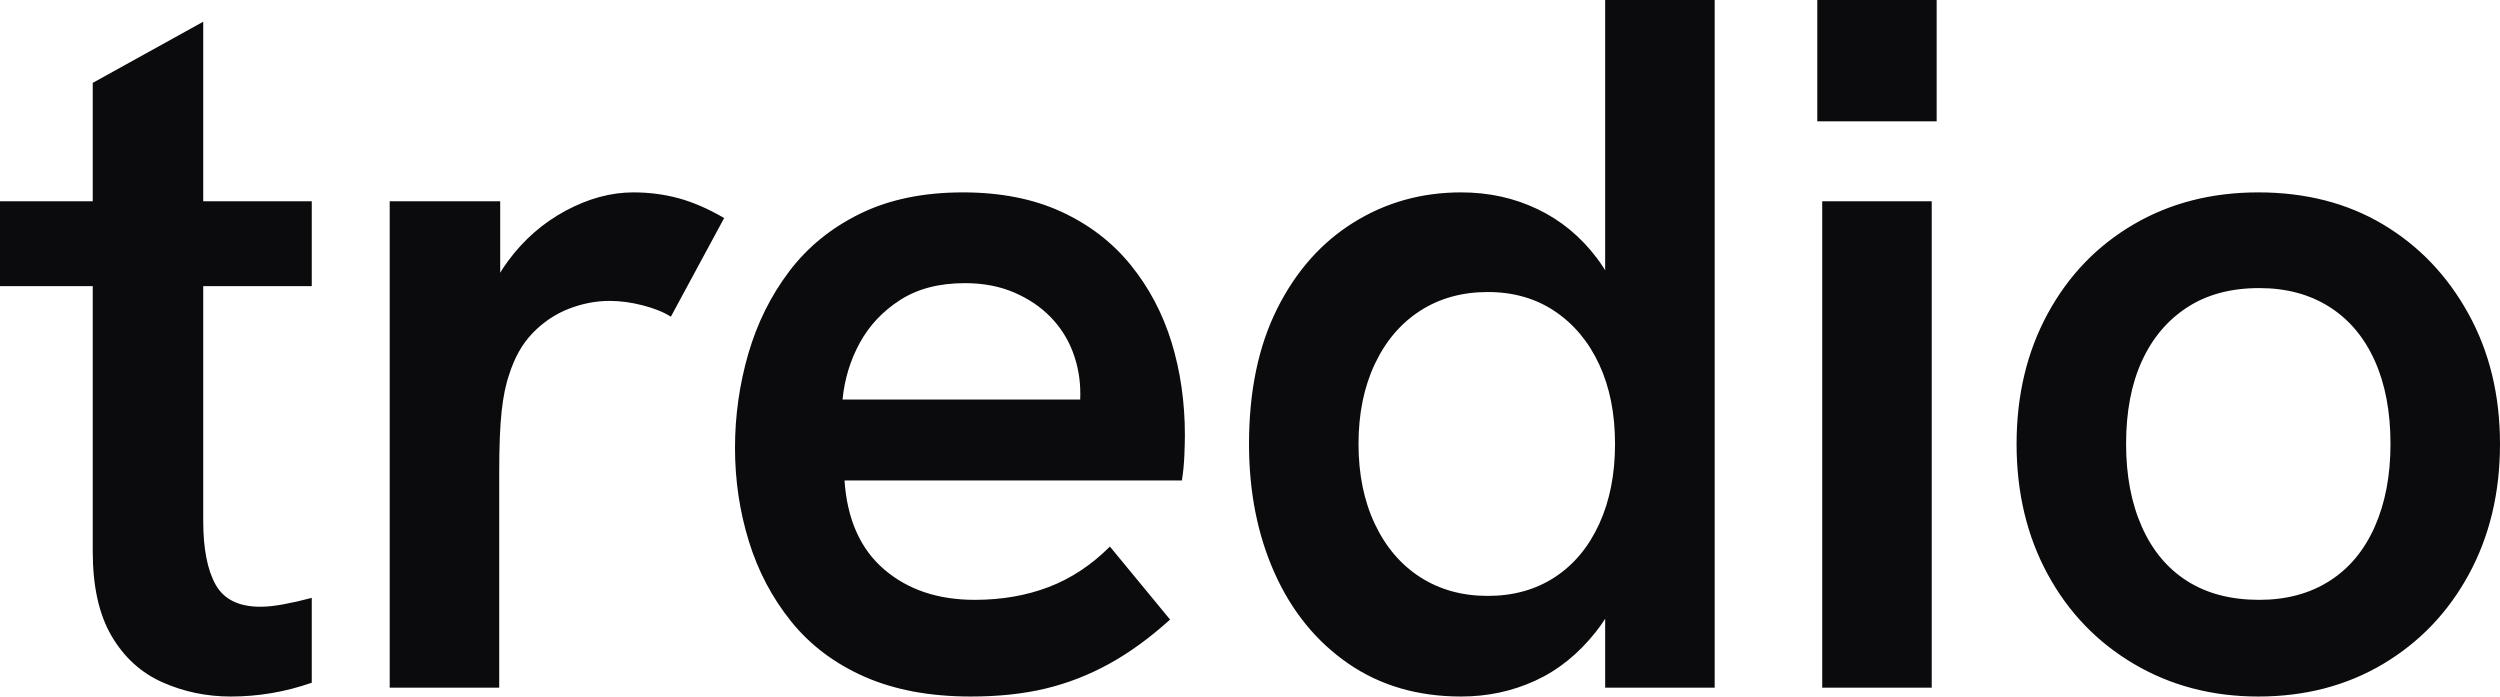
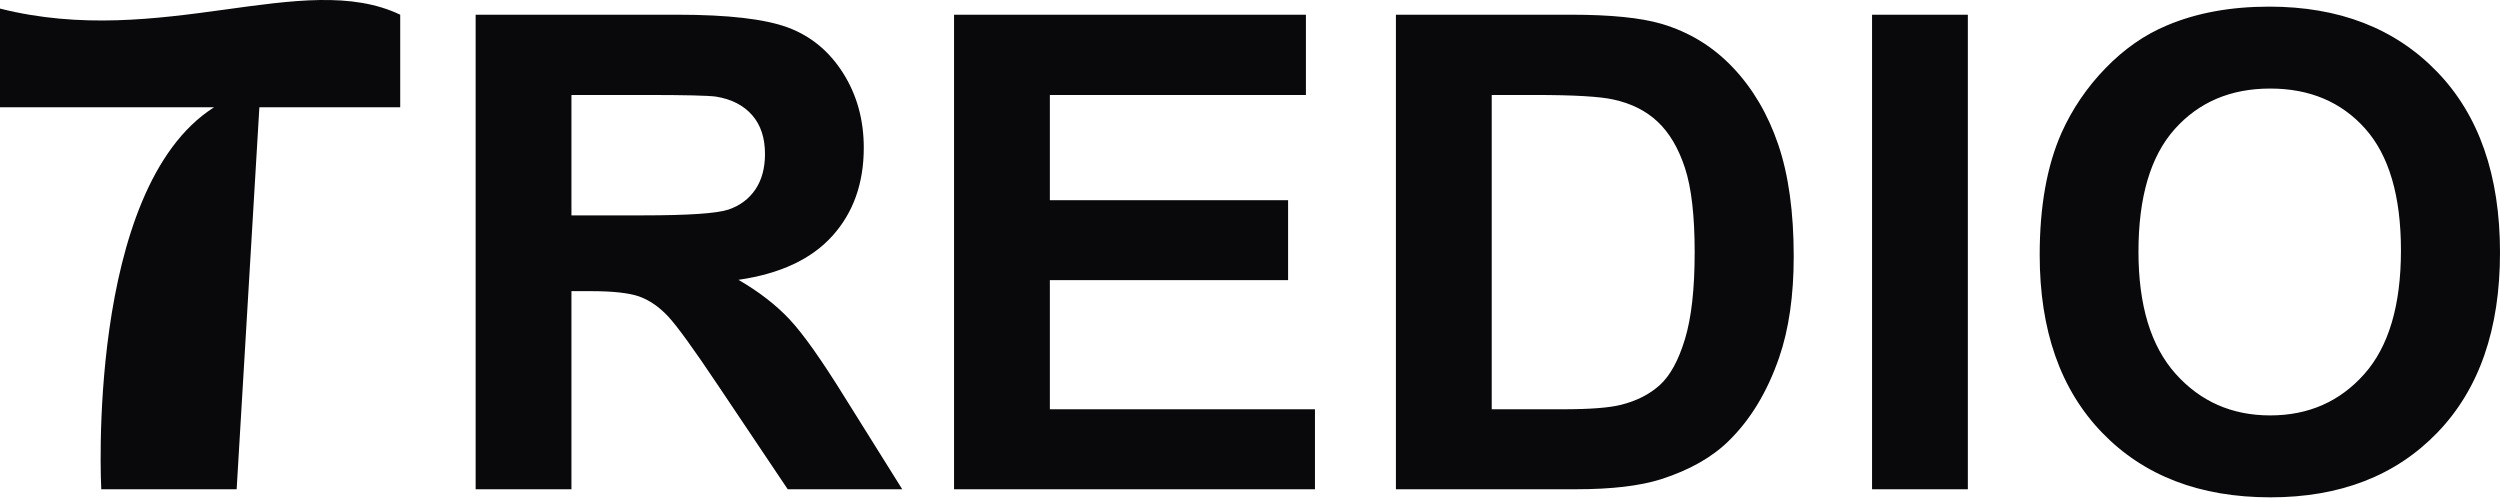
- <svg xmlns="http://www.w3.org/2000/svg" viewBox="0 0 253.4 70.6" width="253.4" height="70.6" role="img" aria-label="Tredio">
-   <path fill="#0B0B0D" d="M23.4 70.6Q19.7 70.6 16.45 69.15Q13.2 67.7 11.3 64.45Q9.4 61.2 9.4 55.9V8.4L20.6 2.2V52.8Q20.6 57 21.85 59.25Q23.1 61.5 26.4 61.5Q27.4 61.5 28.75 61.25Q30.1 61 31.6 60.6V69.2Q29.6 69.9 27.55 70.25Q25.5 70.6 23.4 70.6ZM0 29V20.4H31.6V29ZM39.5 69.7V20.4H50.7V33.7L48.6 34Q49.1 29.7 51.5 26.45Q53.9 23.2 57.35 21.35Q60.8 19.5 64.2 19.5Q66.6 19.5 68.8 20.1Q71 20.7 73.4 22.1L68 32.1Q66.9 31.4 65.15 30.95Q63.4 30.5 61.8 30.5Q59.7 30.5 57.65 31.3Q55.6 32.1 54 33.75Q52.4 35.4 51.6 38Q51.1 39.4 50.85 41.65Q50.6 43.9 50.6 47.9V69.7ZM98.4 70.6Q92.2 70.6 87.65 68.6Q83.1 66.6 80.2 63Q77.3 59.4 75.9 54.85Q74.5 50.3 74.5 45.4Q74.5 40.5 75.85 35.85Q77.2 31.2 80 27.5Q82.8 23.8 87.2 21.65Q91.6 19.5 97.6 19.5Q103.3 19.5 107.55 21.45Q111.8 23.4 114.6 26.85Q117.4 30.3 118.75 34.7Q120.1 39.1 120.1 44.1Q120.1 44.8 120.05 46.1Q120 47.4 119.8 48.7H85.6Q86 54.6 89.6 57.7Q93.2 60.8 98.8 60.8Q102.9 60.8 106.3 59.5Q109.7 58.2 112.5 55.4L118.6 62.8Q115.5 65.6 112.4 67.3Q109.3 69 105.95 69.8Q102.6 70.6 98.4 70.6ZM109.2 43.1Q109.4 42.3 109.45 41.5Q109.5 40.7 109.5 39.9Q109.5 37.7 108.75 35.7Q108 33.7 106.5 32.15Q105 30.6 102.8 29.65Q100.6 28.7 97.8 28.7Q93.9 28.7 91.25 30.4Q88.6 32.1 87.15 34.75Q85.7 37.4 85.4 40.5H112.8ZM148.1 70.6Q141.5 70.6 136.65 67.25Q131.8 63.9 129.2 58.1Q126.6 52.3 126.6 45Q126.6 37 129.45 31.3Q132.3 25.6 137.2 22.55Q142.1 19.5 148.1 19.5Q152.3 19.5 155.85 21.2Q159.4 22.9 161.85 26.15Q164.3 29.4 165.3 34.1L162.7 34.2V0H173.8V69.7H162.7V56L165.7 55.3Q164.4 60.7 161.75 64.05Q159.1 67.4 155.6 69Q152.1 70.6 148.1 70.6ZM150.8 60.4Q154.7 60.4 157.6 58.5Q160.5 56.6 162.1 53.1Q163.7 49.6 163.7 45Q163.7 40.4 162.1 36.95Q160.5 33.5 157.6 31.55Q154.7 29.6 150.8 29.6Q146.9 29.6 143.95 31.5Q141 33.4 139.35 36.9Q137.7 40.4 137.7 45Q137.7 49.6 139.35 53.1Q141 56.6 143.95 58.5Q146.9 60.4 150.8 60.4ZM184.7 69.7V20.4H195.8V69.7ZM184.2 12.3V0H196.3V12.3ZM228.9 70.6Q221.9 70.6 216.3 67.3Q210.7 64 207.55 58.2Q204.4 52.4 204.4 45Q204.4 37.6 207.55 31.8Q210.7 26 216.25 22.75Q221.8 19.5 228.9 19.5Q236.1 19.5 241.55 22.75Q247 26 250.2 31.8Q253.4 37.6 253.4 45Q253.4 52.4 250.25 58.2Q247.1 64 241.55 67.3Q236 70.6 228.9 70.6ZM229 60.8Q233.1 60.8 236.1 58.9Q239.1 57 240.7 53.4Q242.3 49.8 242.3 45Q242.3 40.1 240.7 36.55Q239.1 33 236.1 31.1Q233.1 29.2 229 29.2Q224.7 29.2 221.7 31.15Q218.7 33.1 217.1 36.6Q215.5 40.1 215.5 45Q215.5 49.8 217.1 53.4Q218.7 57 221.7 58.9Q224.7 60.8 229 60.8Z" />
+ <svg xmlns="http://www.w3.org/2000/svg" viewBox="0 0 361.93 72" width="361.93" height="72" role="img" aria-label="Tredio">
+   <path fill="#09090B" d="M0 1.24C23.37 7.15 43.98 -4.55 57.94 2.13V15.53H37.55L34.26 70.83H14.66C14.66 70.83 12.35 27.38 30.99 15.53H0C0 15.5 0 5.81 0 1.24Z" />
+   <path fill="#09090B" d="M68.86 70.83V2.13H98.06Q109.07 2.13 114.06 3.98Q119.05 5.83 122.05 10.57Q125.05 15.3 125.05 21.39Q125.05 29.12 120.5 34.16Q115.96 39.2 106.91 40.51Q111.41 43.13 114.34 46.27Q117.27 49.41 122.24 57.43L130.62 70.83H114.04L104.01 55.88Q98.66 47.87 96.7 45.78Q94.73 43.7 92.53 42.92Q90.32 42.15 85.54 42.15H82.73V70.83H68.86ZM82.73 31.18H92.99Q102.98 31.18 105.46 30.34Q107.94 29.5 109.35 27.44Q110.75 25.37 110.75 22.28Q110.75 18.81 108.9 16.68Q107.05 14.55 103.68 13.99Q101.99 13.75 93.56 13.75H82.73V31.18ZM138.12 70.83V2.13H189.06V13.75H151.99V28.98H186.48V40.56H151.99V59.25H190.37V70.83H138.12ZM202.09 2.13H227.44Q236.01 2.13 240.51 3.44Q246.56 5.22 250.87 9.77Q255.18 14.31 257.43 20.9Q259.68 27.48 259.68 37.14Q259.68 45.62 257.57 51.76Q254.99 59.25 250.21 63.89Q246.6 67.41 240.47 69.38Q235.87 70.83 228.19 70.83H202.09V2.13ZM215.96 13.75V59.25H226.31Q232.13 59.25 234.7 58.6Q238.08 57.75 240.3 55.74Q242.53 53.72 243.93 49.11Q245.34 44.49 245.34 36.53Q245.34 28.56 243.93 24.3Q242.53 20.03 240 17.64Q237.47 15.25 233.58 14.41Q230.67 13.75 222.19 13.75H215.96ZM271.02 70.83V2.13H284.89V70.83H271.02ZM295.29 36.9Q295.29 26.4 298.43 19.28Q300.78 14.03 304.83 9.86Q308.88 5.69 313.71 3.68Q320.13 0.96 328.52 0.96Q343.7 0.96 352.81 10.38Q361.93 19.8 361.93 36.57Q361.93 53.21 352.89 62.6Q343.84 72 328.7 72Q313.38 72 304.34 62.65Q295.29 53.3 295.29 36.9ZM309.59 36.43Q309.59 48.1 314.97 54.12Q320.36 60.14 328.66 60.14Q336.95 60.14 342.27 54.17Q347.59 48.19 347.59 36.25Q347.59 24.44 342.41 18.62Q337.23 12.82 328.66 12.82Q320.08 12.82 314.83 18.7Q309.59 24.58 309.59 36.43Z" />
</svg>
